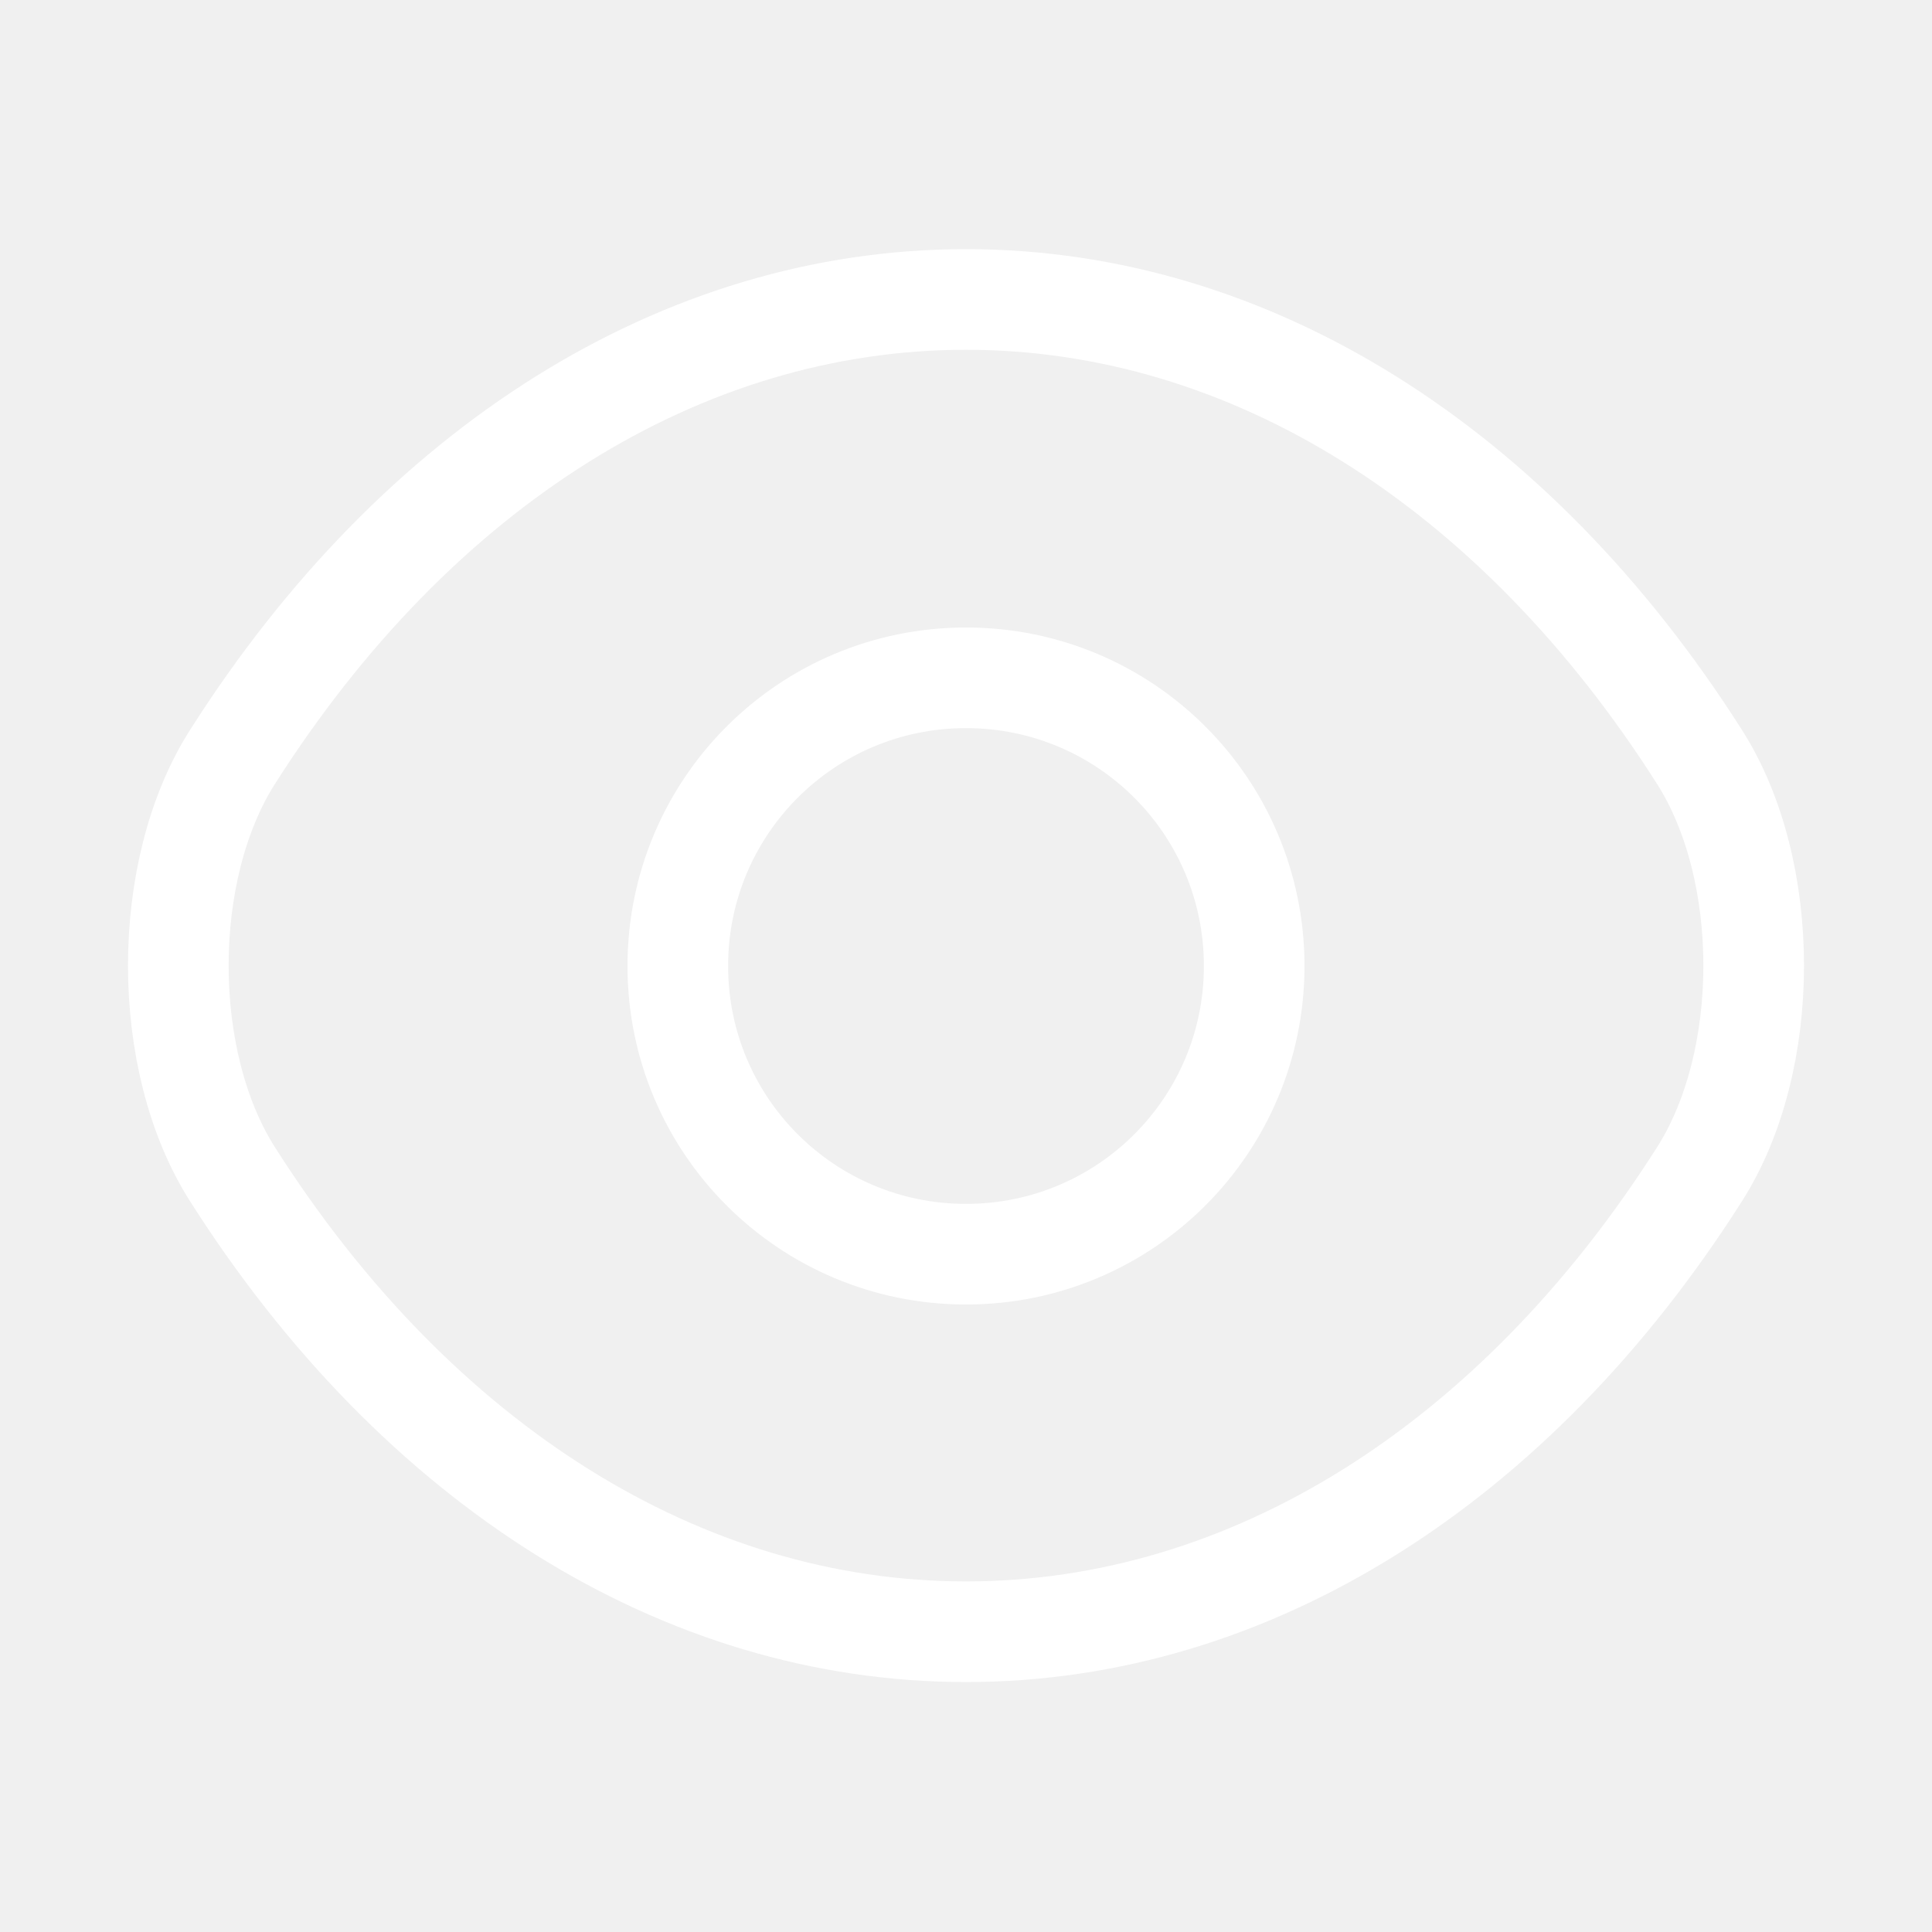
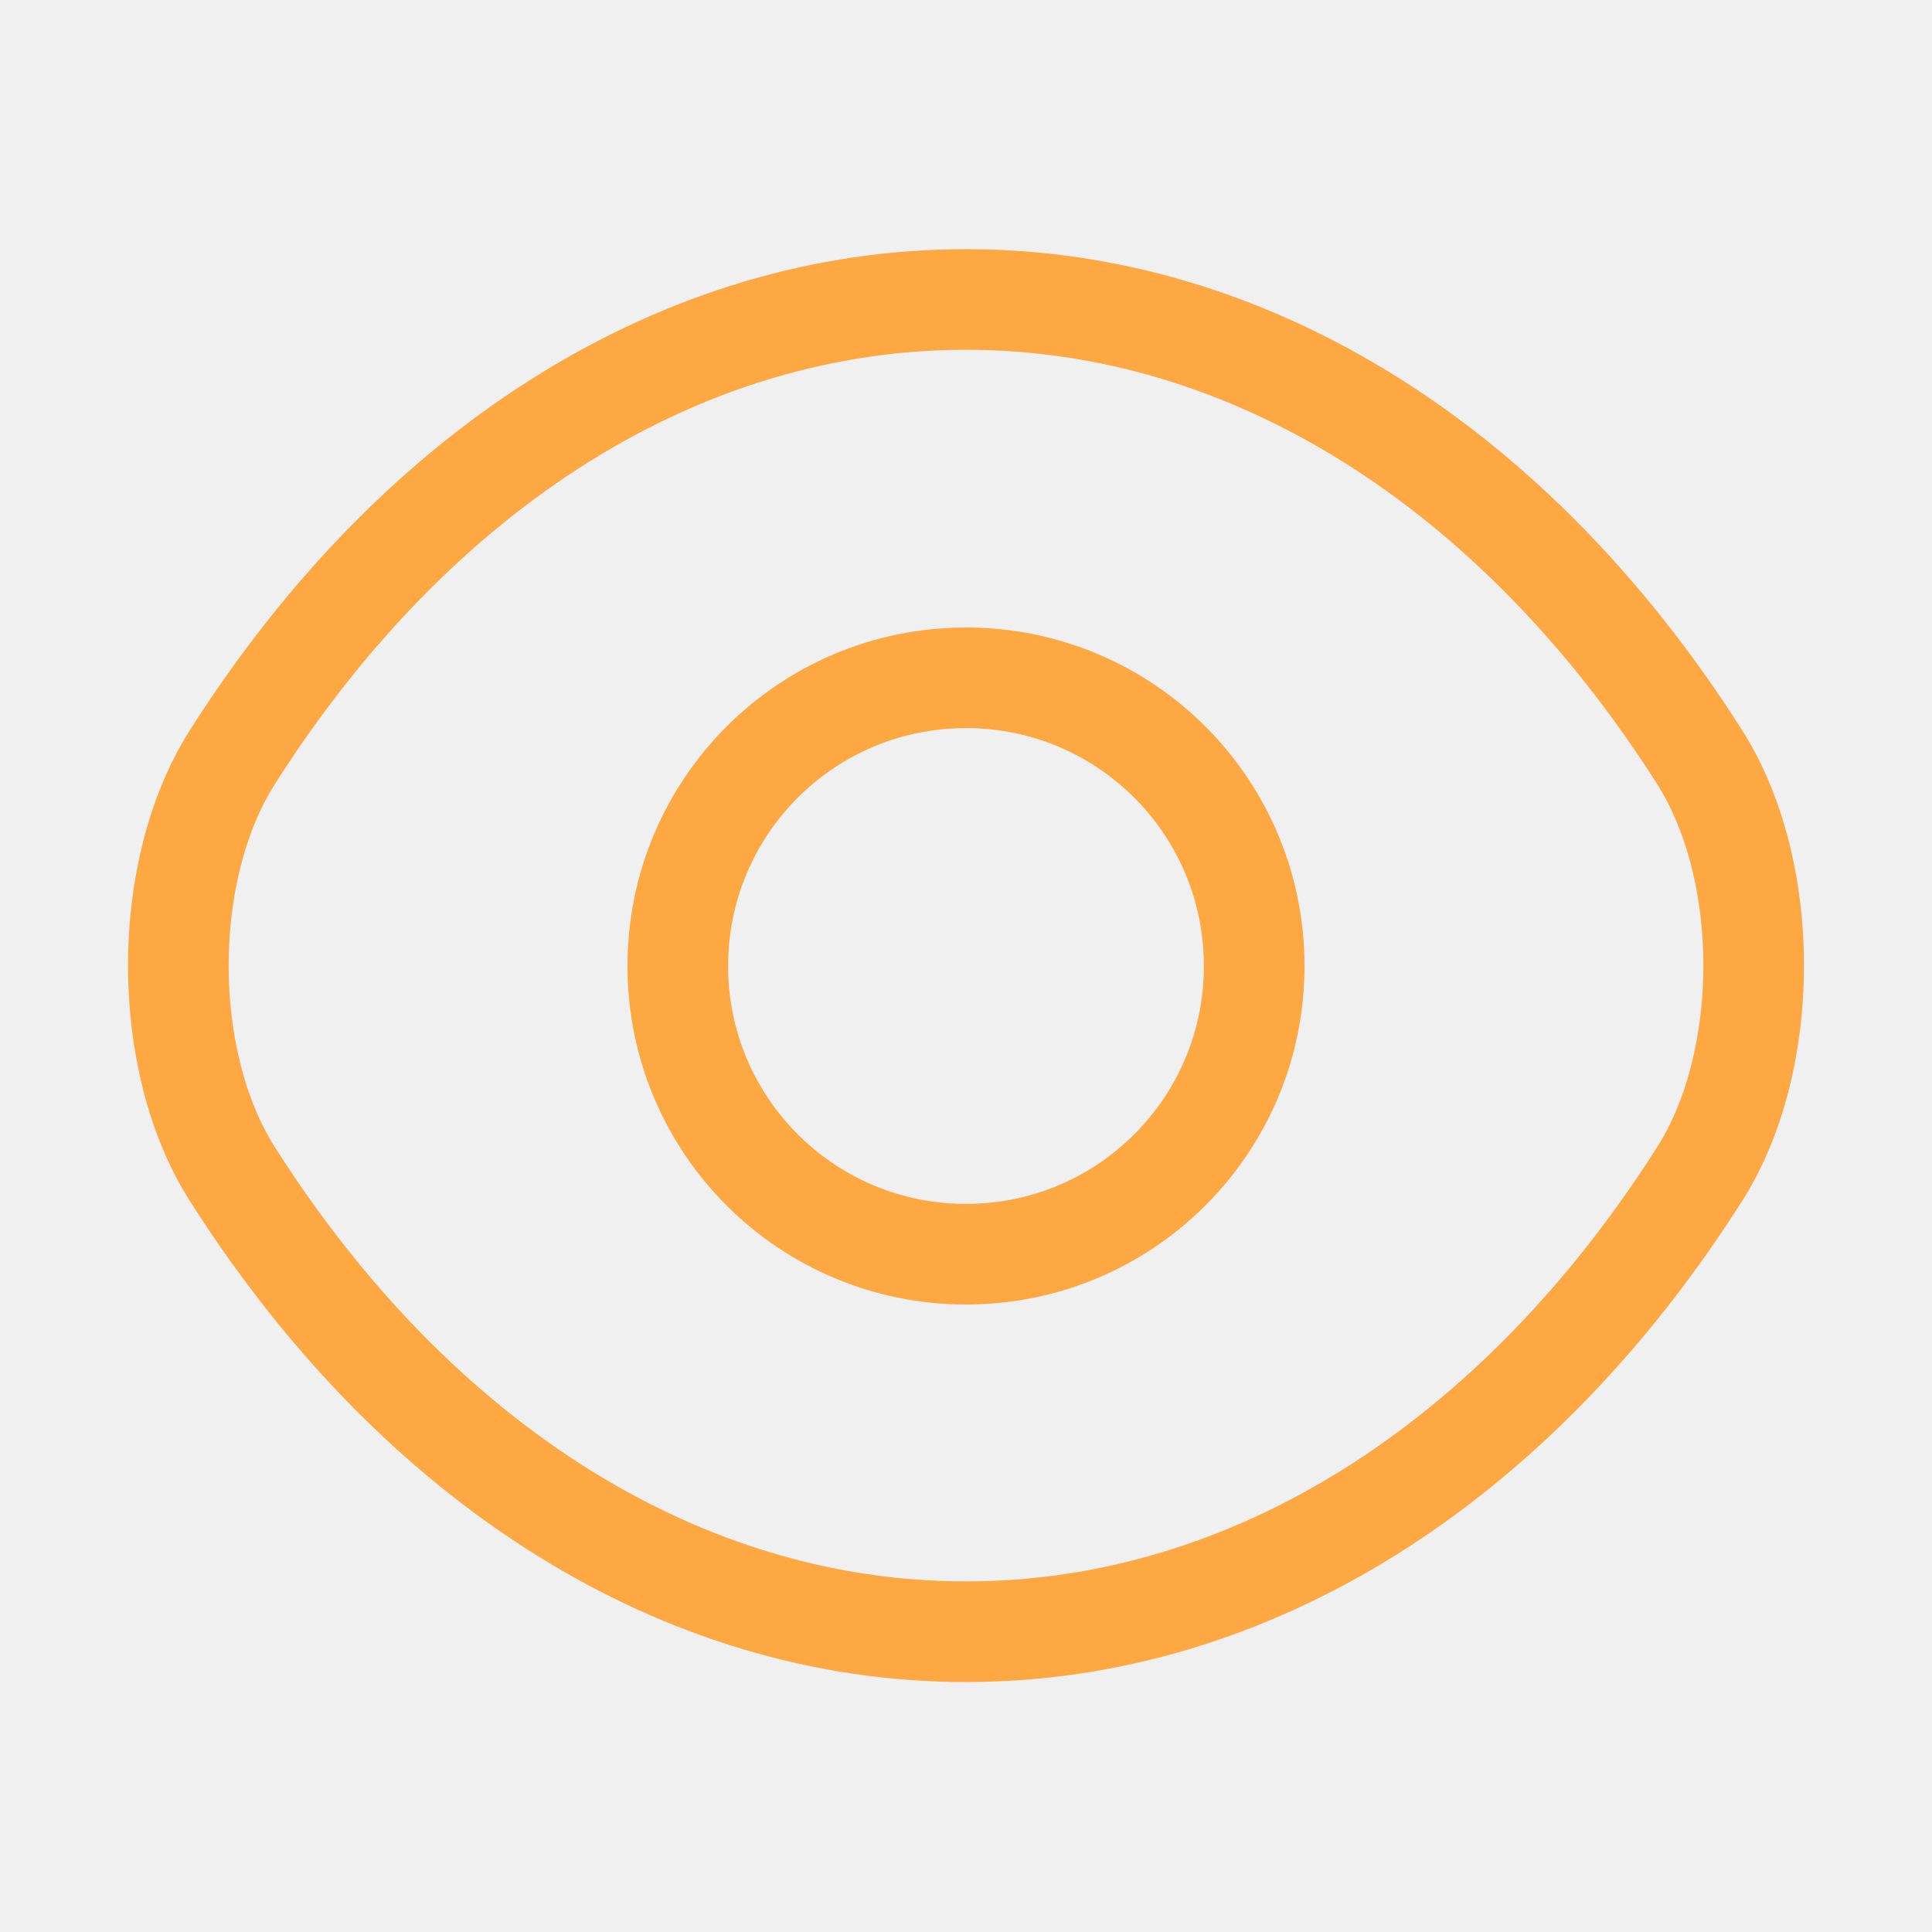
<svg xmlns="http://www.w3.org/2000/svg" width="24" height="24" viewBox="0 0 24 24" fill="none">
-   <path d="M15.58 12C15.58 13.98 13.98 15.58 12 15.58C10.02 15.58 8.42 13.98 8.42 12C8.42 10.02 10.02 8.42 12 8.42C13.98 8.42 15.58 10.02 15.58 12Z" stroke="white" stroke-width="1.25" stroke-linecap="round" stroke-linejoin="round" />
-   <path d="M12 20.27C15.53 20.27 18.82 18.19 21.11 14.59C22.01 13.18 22.01 10.81 21.11 9.4C18.82 5.8 15.53 3.72 12 3.72C8.47 3.72 5.18 5.8 2.89 9.4C1.99 10.81 1.99 13.18 2.89 14.59C5.18 18.19 8.47 20.27 12 20.27Z" stroke="white" stroke-width="1.25" stroke-linecap="round" stroke-linejoin="round" />
+   <path d="M15.58 12C15.58 13.98 13.98 15.58 12 15.58C10.02 15.58 8.42 13.98 8.42 12C8.42 10.02 10.02 8.42 12 8.42C13.98 8.42 15.58 10.02 15.58 12Z" stroke="#FEA843" stroke-width="1.25" stroke-linecap="round" stroke-linejoin="round" />
+   <path d="M12 20.27C15.53 20.27 18.82 18.19 21.11 14.59C22.01 13.18 22.01 10.81 21.11 9.4C18.82 5.8 15.53 3.72 12 3.72C8.47 3.72 5.18 5.8 2.89 9.4C1.99 10.81 1.99 13.18 2.89 14.59C5.18 18.19 8.47 20.27 12 20.27Z" stroke="#FEA843" stroke-width="1.25" stroke-linecap="round" stroke-linejoin="round" />
</svg>
